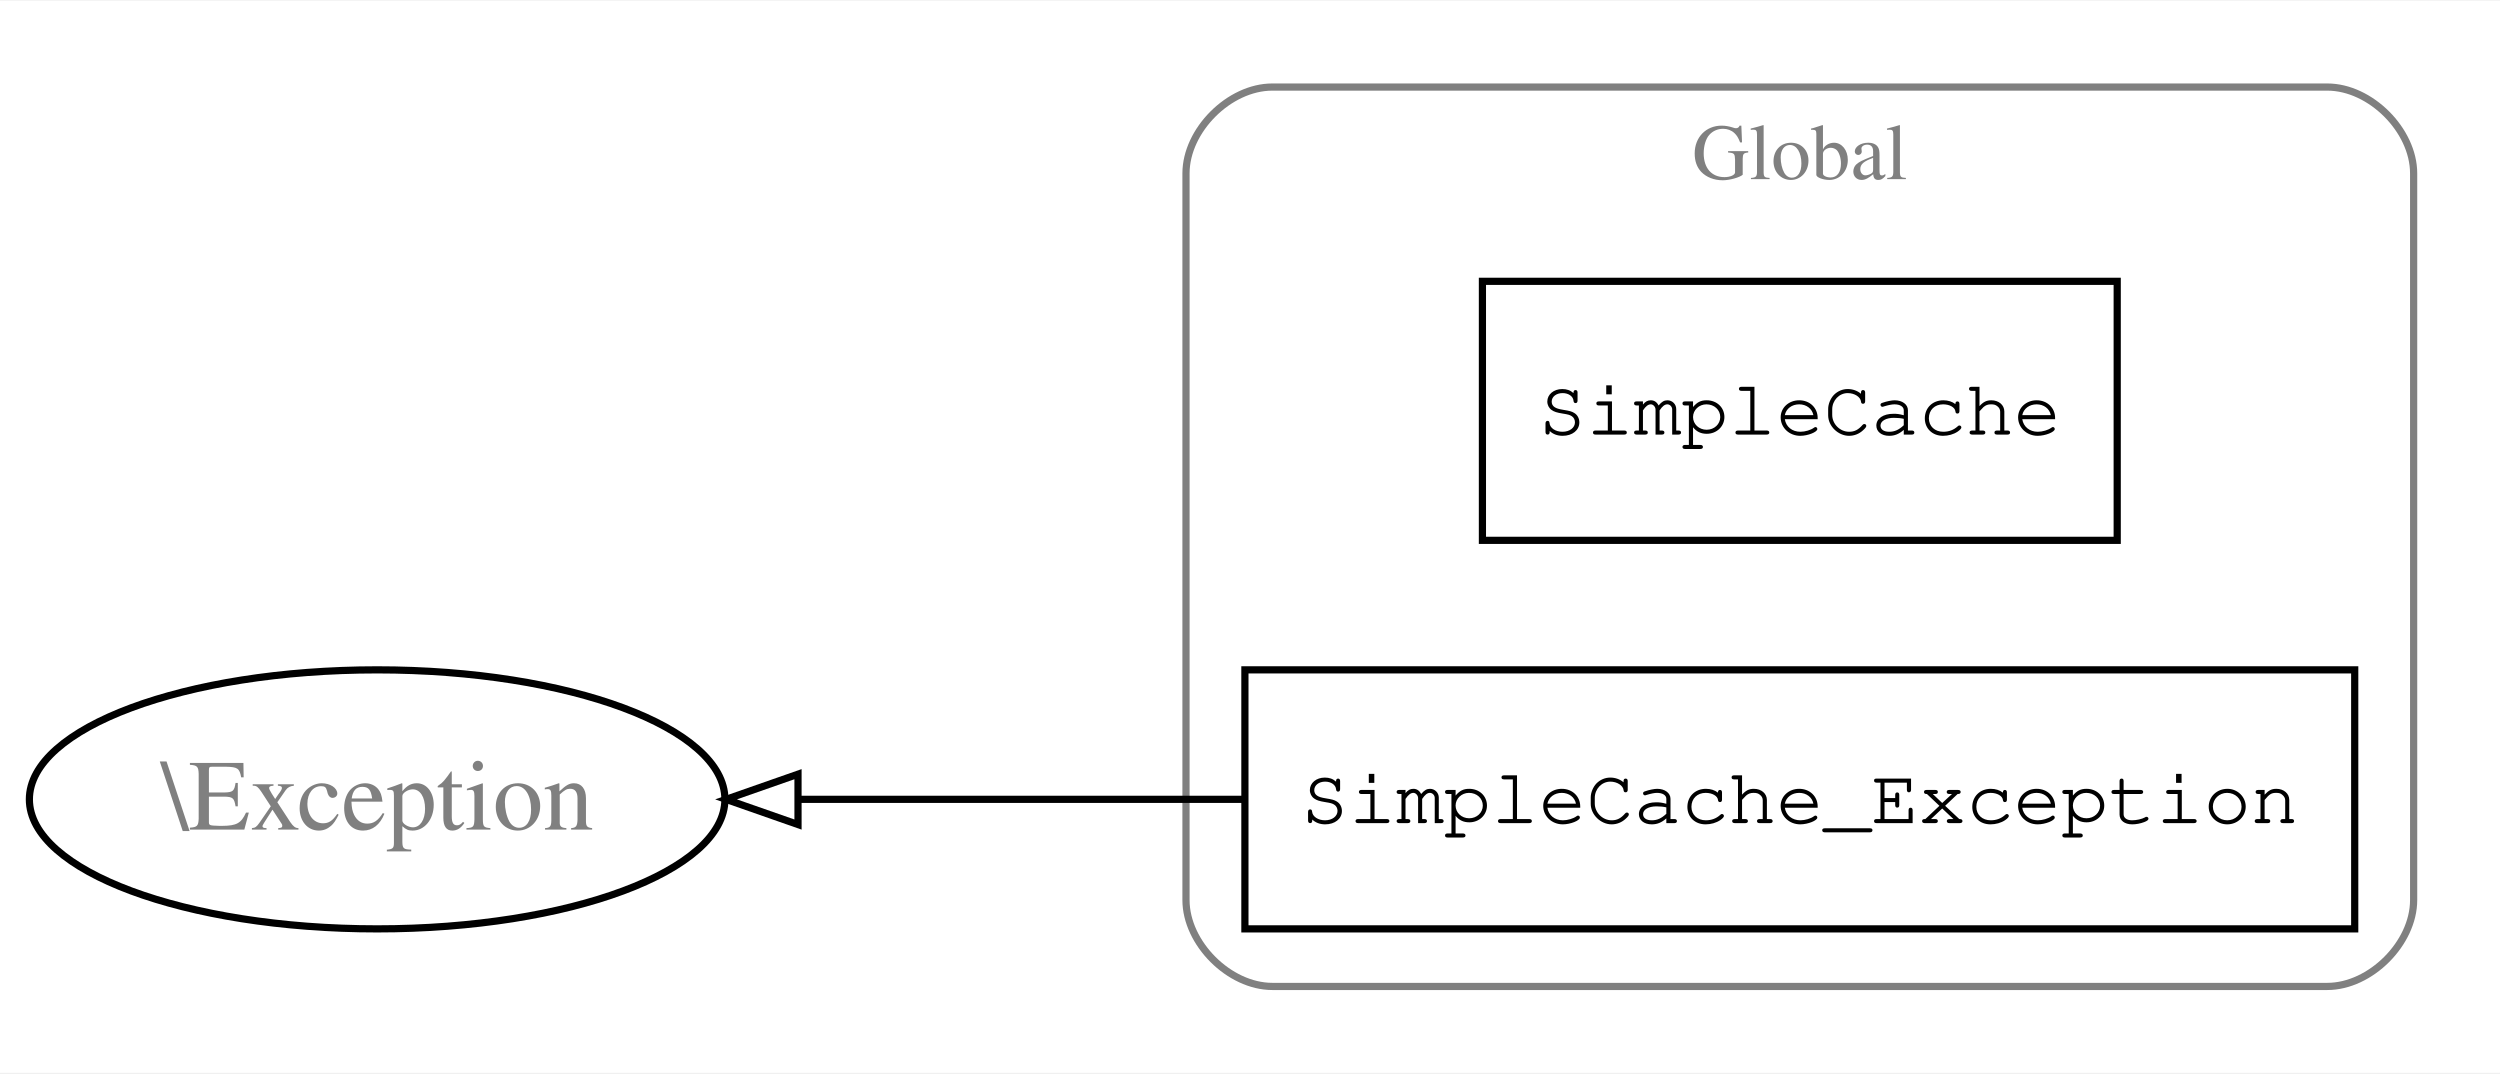
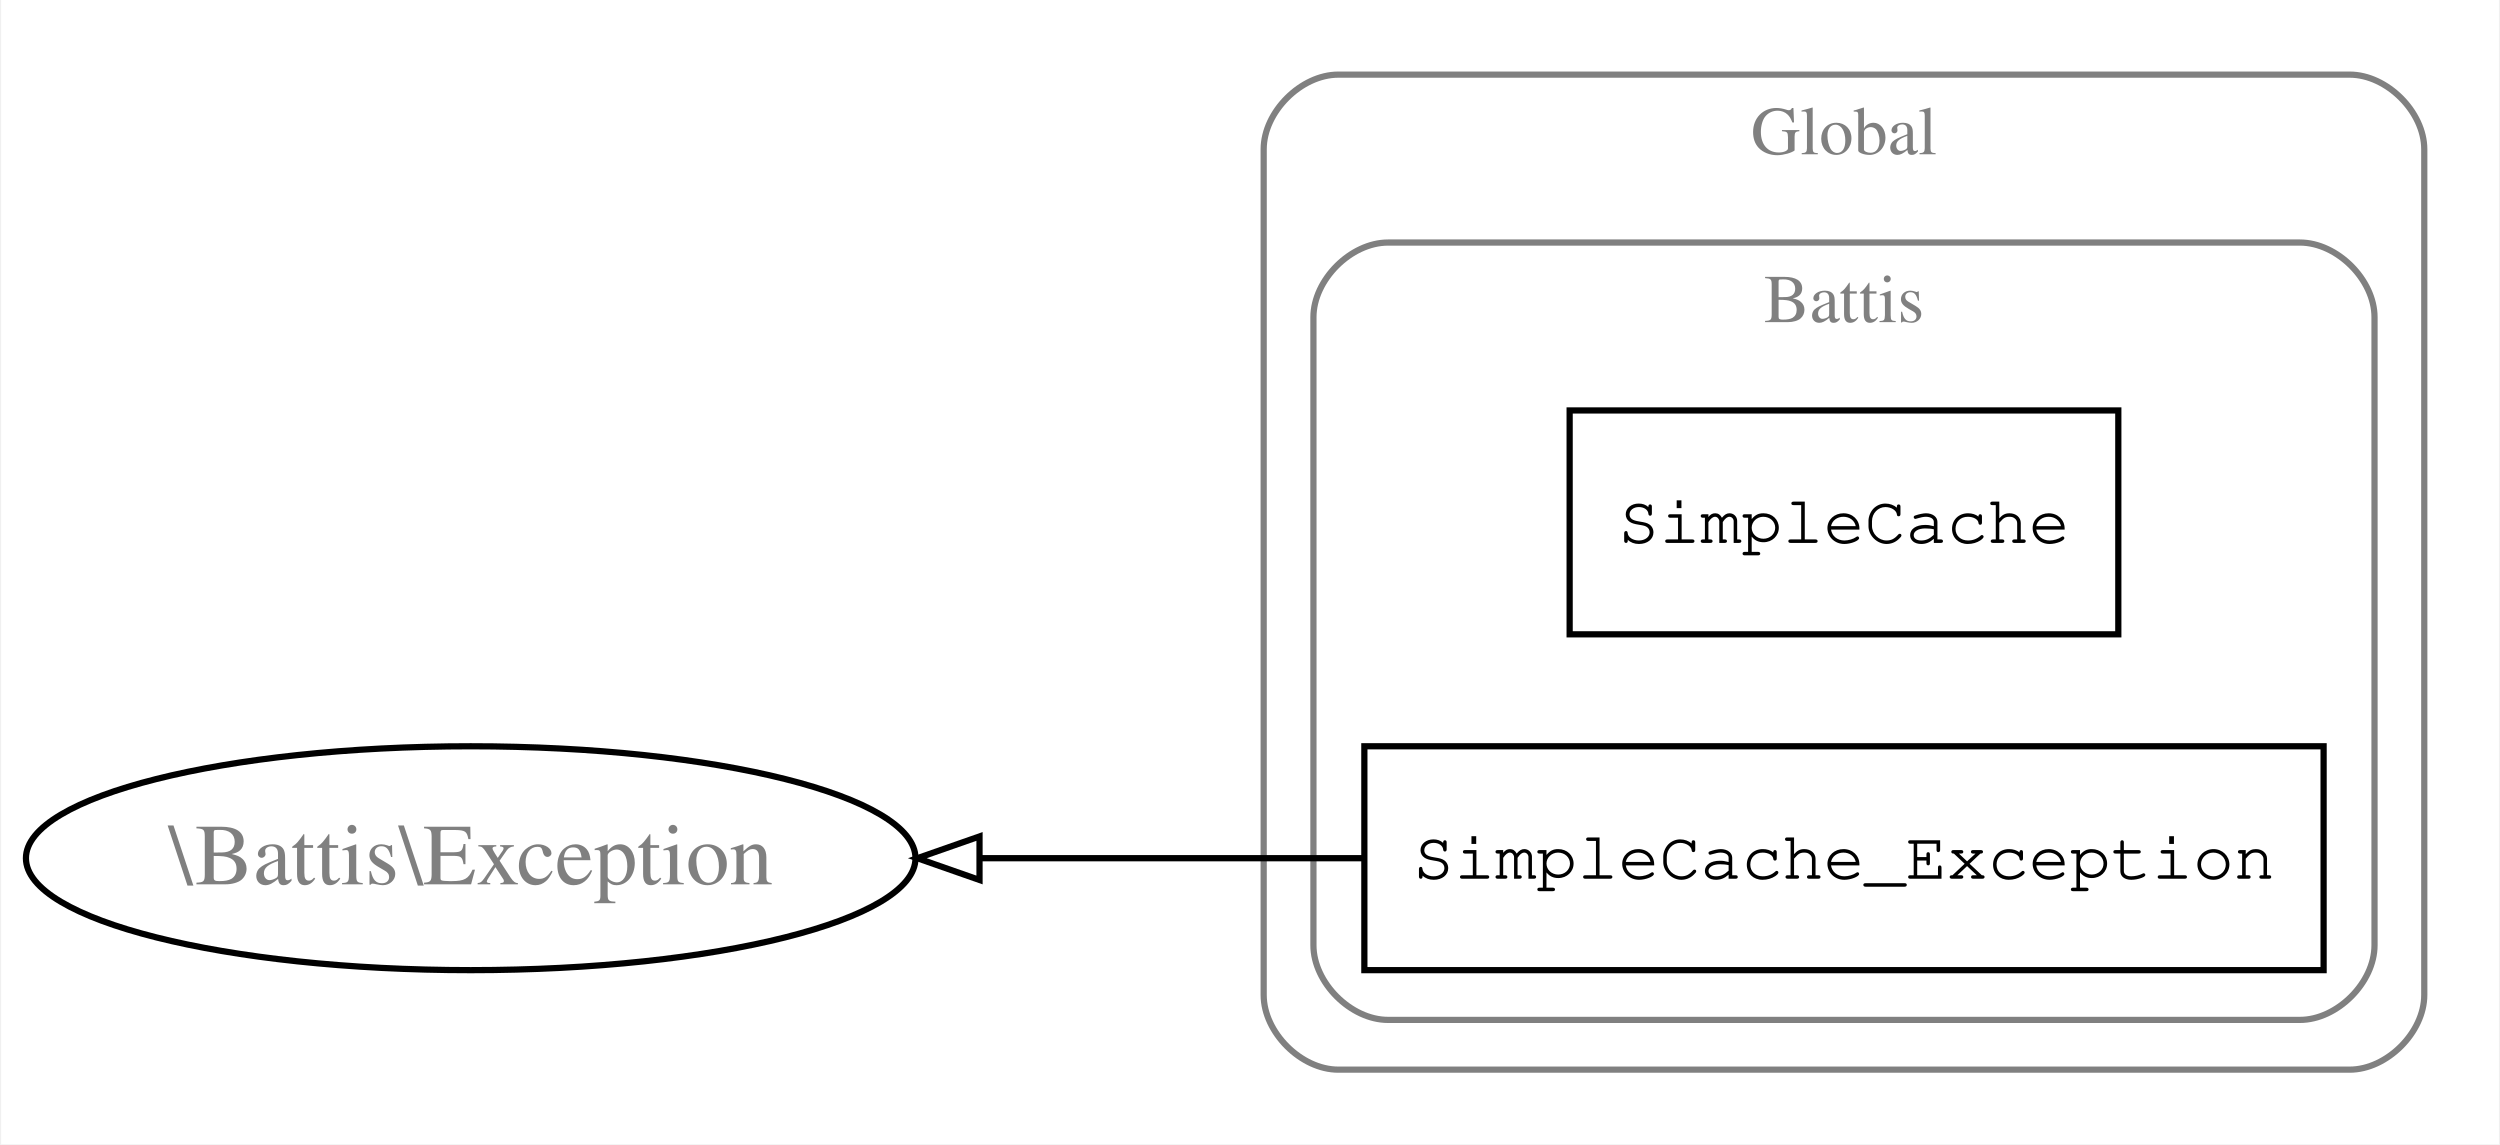
- <svg xmlns="http://www.w3.org/2000/svg" width="347pt" height="149pt" viewBox="0.00 0.00 347.46 149.00">
-   <g id="graph0" class="graph" transform="scale(1 1) rotate(0) translate(4 145)">
-     <polygon fill="white" stroke="none" points="-4,4 -4,-145 343.457,-145 343.457,4 -4,4" />
+ <svg xmlns="http://www.w3.org/2000/svg" width="402pt" height="184pt" viewBox="0.00 0.00 401.64 184.00">
+   <g id="graph0" class="graph" transform="scale(1 1) rotate(0) translate(4 180)">
+     <polygon fill="white" stroke="none" points="-4,4 -4,-180 397.643,-180 397.643,4 -4,4" />
    <g id="clust1" class="cluster">
-       <path fill="none" stroke="gray" d="M172.834,-8C172.834,-8 319.457,-8 319.457,-8 325.457,-8 331.457,-14 331.457,-20 331.457,-20 331.457,-121 331.457,-121 331.457,-127 325.457,-133 319.457,-133 319.457,-133 172.834,-133 172.834,-133 166.834,-133 160.834,-127 160.834,-121 160.834,-121 160.834,-20 160.834,-20 160.834,-14 166.834,-8 172.834,-8" />
-       <text text-anchor="middle" x="246.145" y="-120.2" font-family="Times,serif" font-size="11.00" fill="gray">Global</text>
+       <path fill="none" stroke="gray" d="M211.02,-8C211.02,-8 373.643,-8 373.643,-8 379.643,-8 385.643,-14 385.643,-20 385.643,-20 385.643,-156 385.643,-156 385.643,-162 379.643,-168 373.643,-168 373.643,-168 211.02,-168 211.02,-168 205.02,-168 199.02,-162 199.02,-156 199.02,-156 199.02,-20 199.02,-20 199.02,-14 205.02,-8 211.02,-8" />
+       <text text-anchor="middle" x="292.332" y="-155.2" font-family="Times,serif" font-size="11.00" fill="gray">Global</text>
+     </g>
+     <g id="clust2" class="cluster">
+       <path fill="none" stroke="gray" d="M219.02,-16C219.02,-16 365.643,-16 365.643,-16 371.643,-16 377.643,-22 377.643,-28 377.643,-28 377.643,-129 377.643,-129 377.643,-135 371.643,-141 365.643,-141 365.643,-141 219.02,-141 219.02,-141 213.02,-141 207.02,-135 207.02,-129 207.02,-129 207.02,-28 207.02,-28 207.02,-22 213.02,-16 219.02,-16" />
+       <text text-anchor="middle" x="292.332" y="-128.2" font-family="Times,serif" font-size="11.00" fill="gray">Battis</text>
    </g>
    <g id="node1" class="node">
-       <polygon fill="none" stroke="black" points="290.258,-106 202.033,-106 202.033,-70 290.258,-70 290.258,-106" />
-       <text text-anchor="middle" x="246.145" y="-84.7" font-family="Courier,monospace" font-size="11.00">SimpleCache</text>
+       <polygon fill="none" stroke="black" points="336.444,-114 248.219,-114 248.219,-78 336.444,-78 336.444,-114" />
+       <text text-anchor="middle" x="292.332" y="-92.7" font-family="Courier,monospace" font-size="11.00">SimpleCache</text>
    </g>
    <g id="node2" class="node">
-       <polygon fill="none" stroke="black" points="323.268,-52 169.022,-52 169.022,-16 323.268,-16 323.268,-52" />
-       <text text-anchor="middle" x="246.145" y="-30.7" font-family="Courier,monospace" font-size="11.00">SimpleCache_Exception</text>
+       <polygon fill="none" stroke="black" points="369.455,-60 215.209,-60 215.209,-24 369.455,-24 369.455,-60" />
+       <text text-anchor="middle" x="292.332" y="-38.7" font-family="Courier,monospace" font-size="11.00">SimpleCache_Exception</text>
    </g>
    <g id="node3" class="node">
-       <ellipse fill="none" stroke="black" cx="48.417" cy="-34" rx="48.334" ry="18" />
-       <text text-anchor="middle" x="48.417" y="-29.8" font-family="Times,serif" font-size="14.00" fill="gray">\Exception</text>
+       <ellipse fill="none" stroke="black" cx="71.51" cy="-42" rx="71.52" ry="18" />
+       <text text-anchor="middle" x="71.51" y="-37.8" font-family="Times,serif" font-size="14.00" fill="gray">\Battis\Exception</text>
    </g>
    <g id="edge1" class="edge">
-       <path fill="none" stroke="black" d="M168.911,-34C148.348,-34 126.444,-34 107.082,-34" />
-       <polygon fill="none" stroke="black" points="106.911,-30.5 96.91,-34 106.91,-37.5 106.911,-30.5" />
+       <path fill="none" stroke="black" d="M215.106,-42C195.163,-42 173.596,-42 153.419,-42" />
+       <polygon fill="none" stroke="black" points="153.326,-38.5 143.326,-42 153.326,-45.5 153.326,-38.5" />
    </g>
  </g>
</svg>
